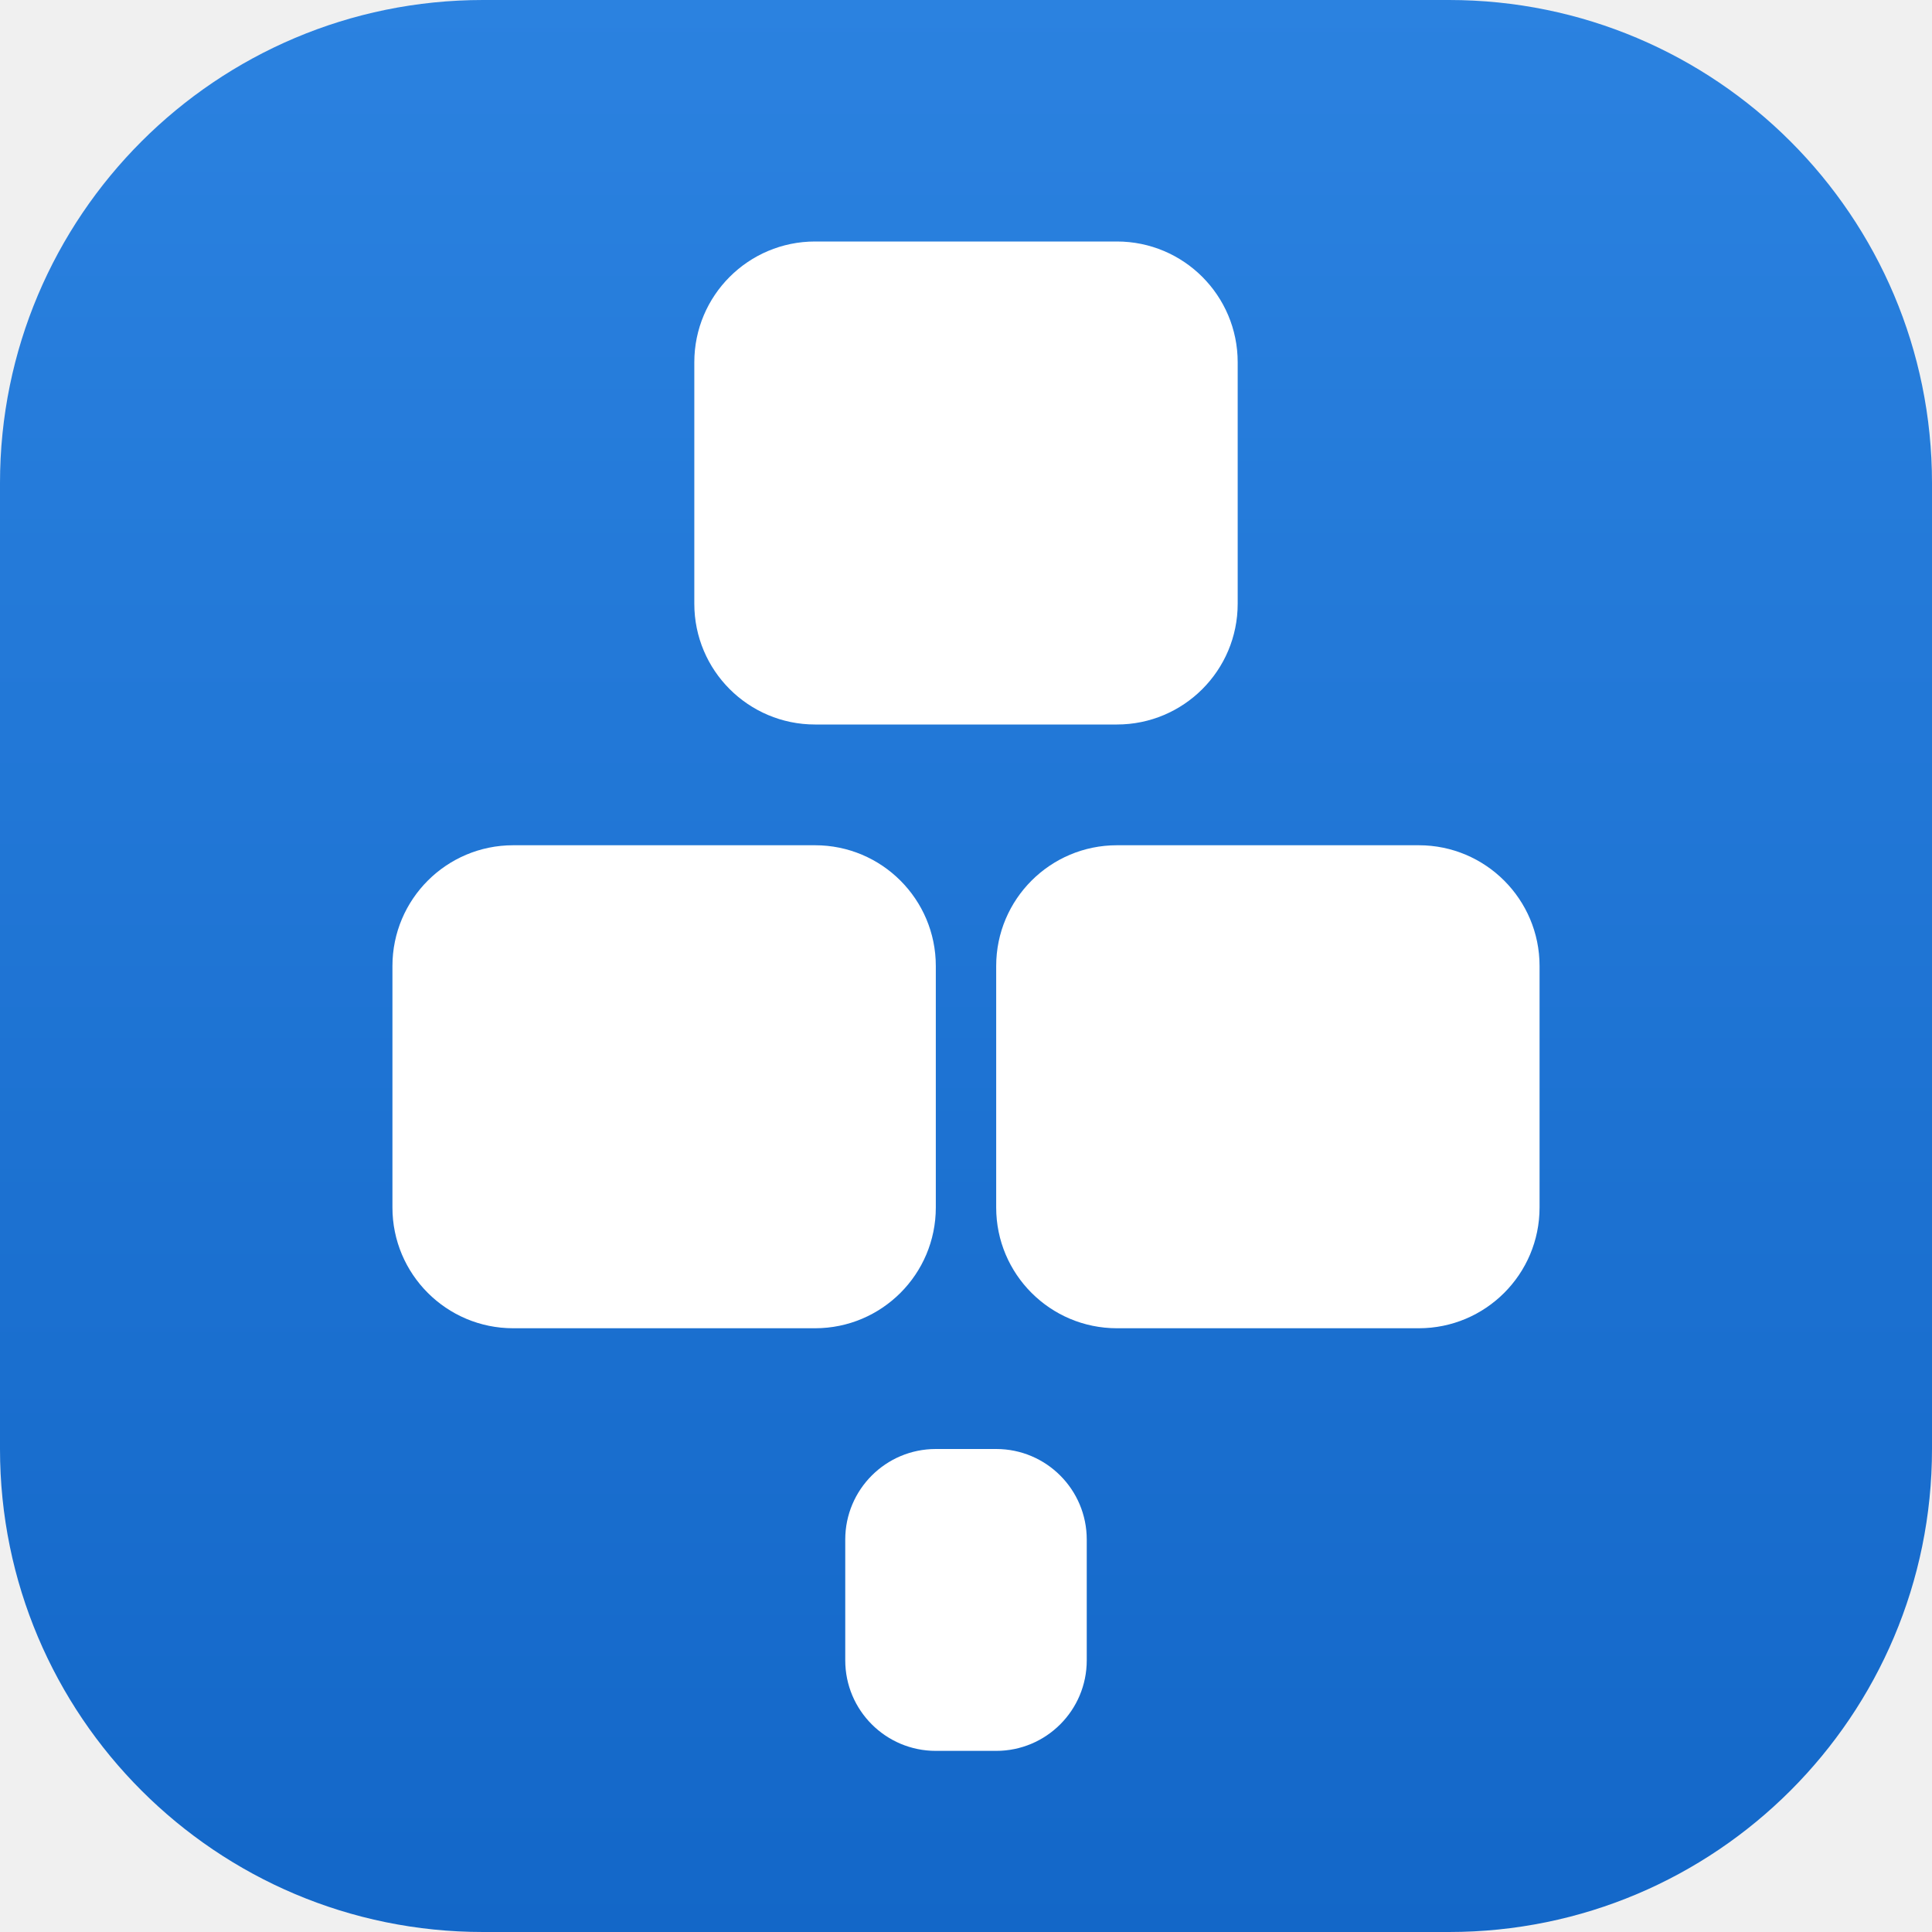
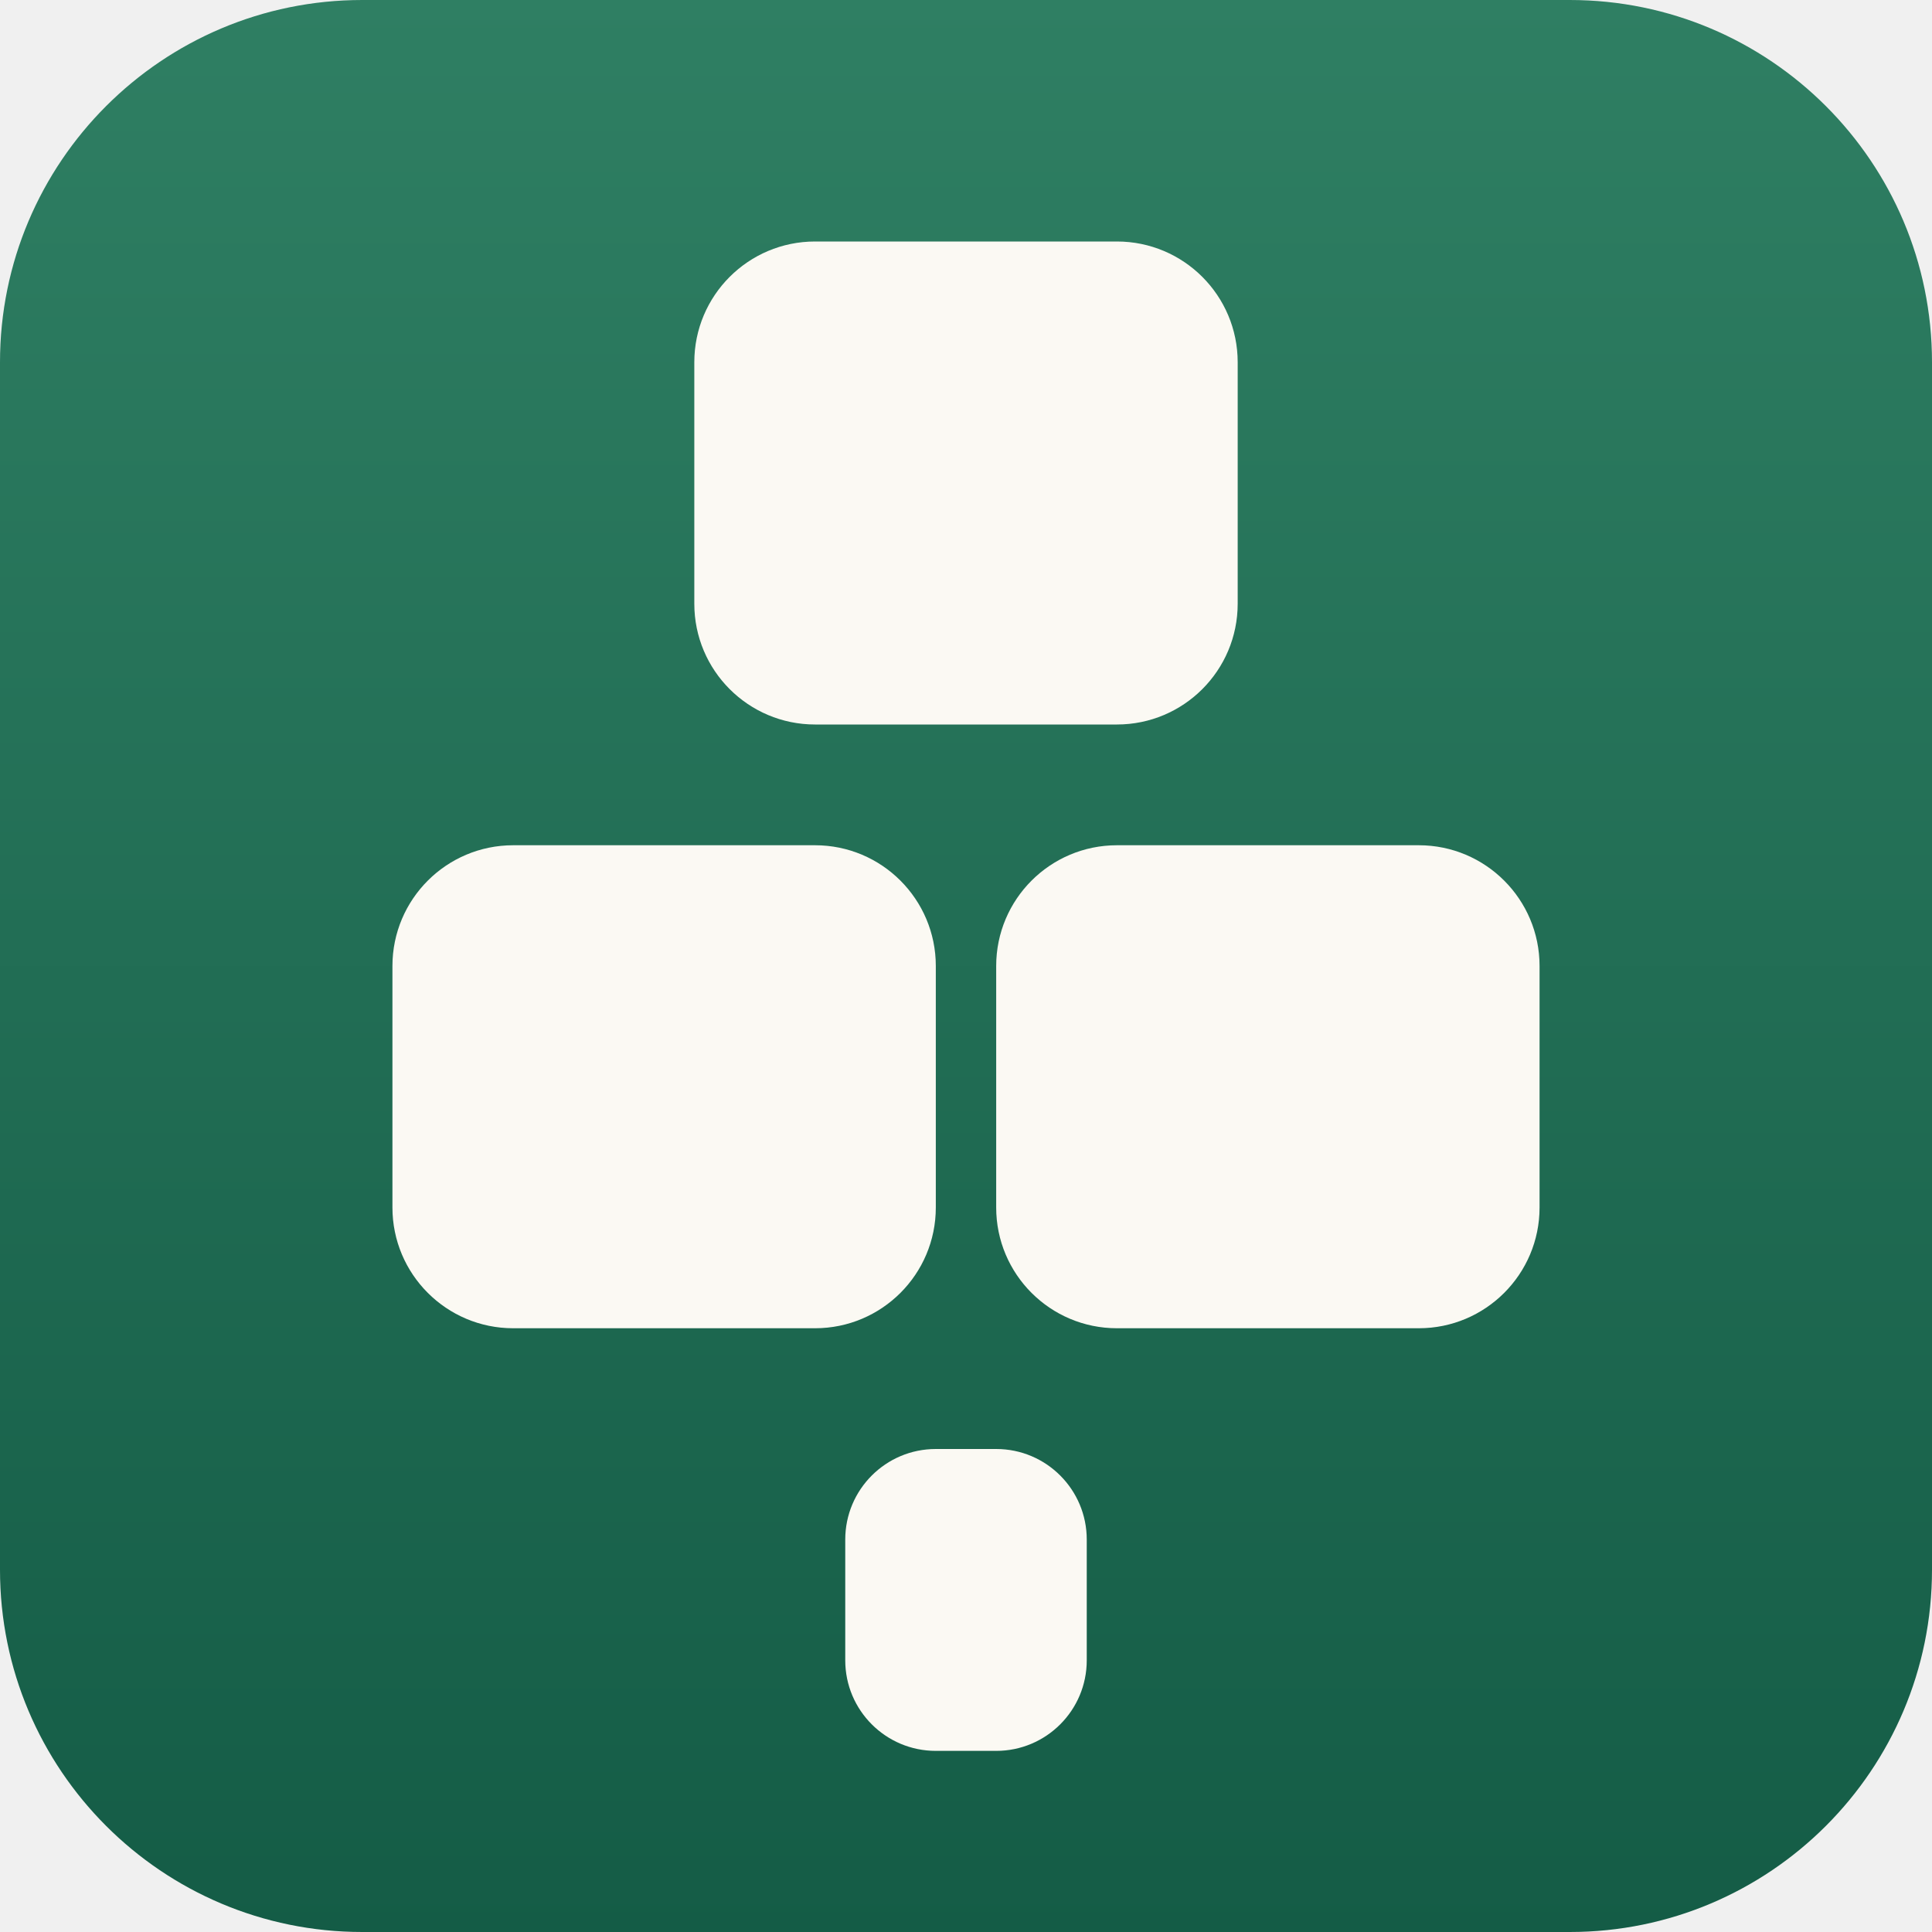
<svg xmlns="http://www.w3.org/2000/svg" viewBox="0 0 32 32">
  <defs>
    <linearGradient id="lg" x1="0" y1="0" x2="0" y2="1">
-       <stop offset="0" stop-color="#2b82e0" />
-       <stop offset="1" stop-color="#1367c8" />
+       <stop offset="0" stop-color="#2f7f63" />
+       <stop offset="1" stop-color="#145c46" />
    </linearGradient>
  </defs>
-   <rect width="32" height="32" rx="8" fill="url(#lg)" />
-   <g fill="#fff">
+   <rect width="32" height="32" rx="6" fill="url(#lg)" />
+   <g fill="#fbf9f3">
    <rect x="11.5" y="4" width="9" height="8" rx="2" />
    <rect x="6.5" y="14" width="9" height="8" rx="2" />
    <rect x="16.5" y="14" width="9" height="8" rx="2" />
    <rect x="14" y="24" width="4" height="5" rx="1.5" />
  </g>
</svg>
